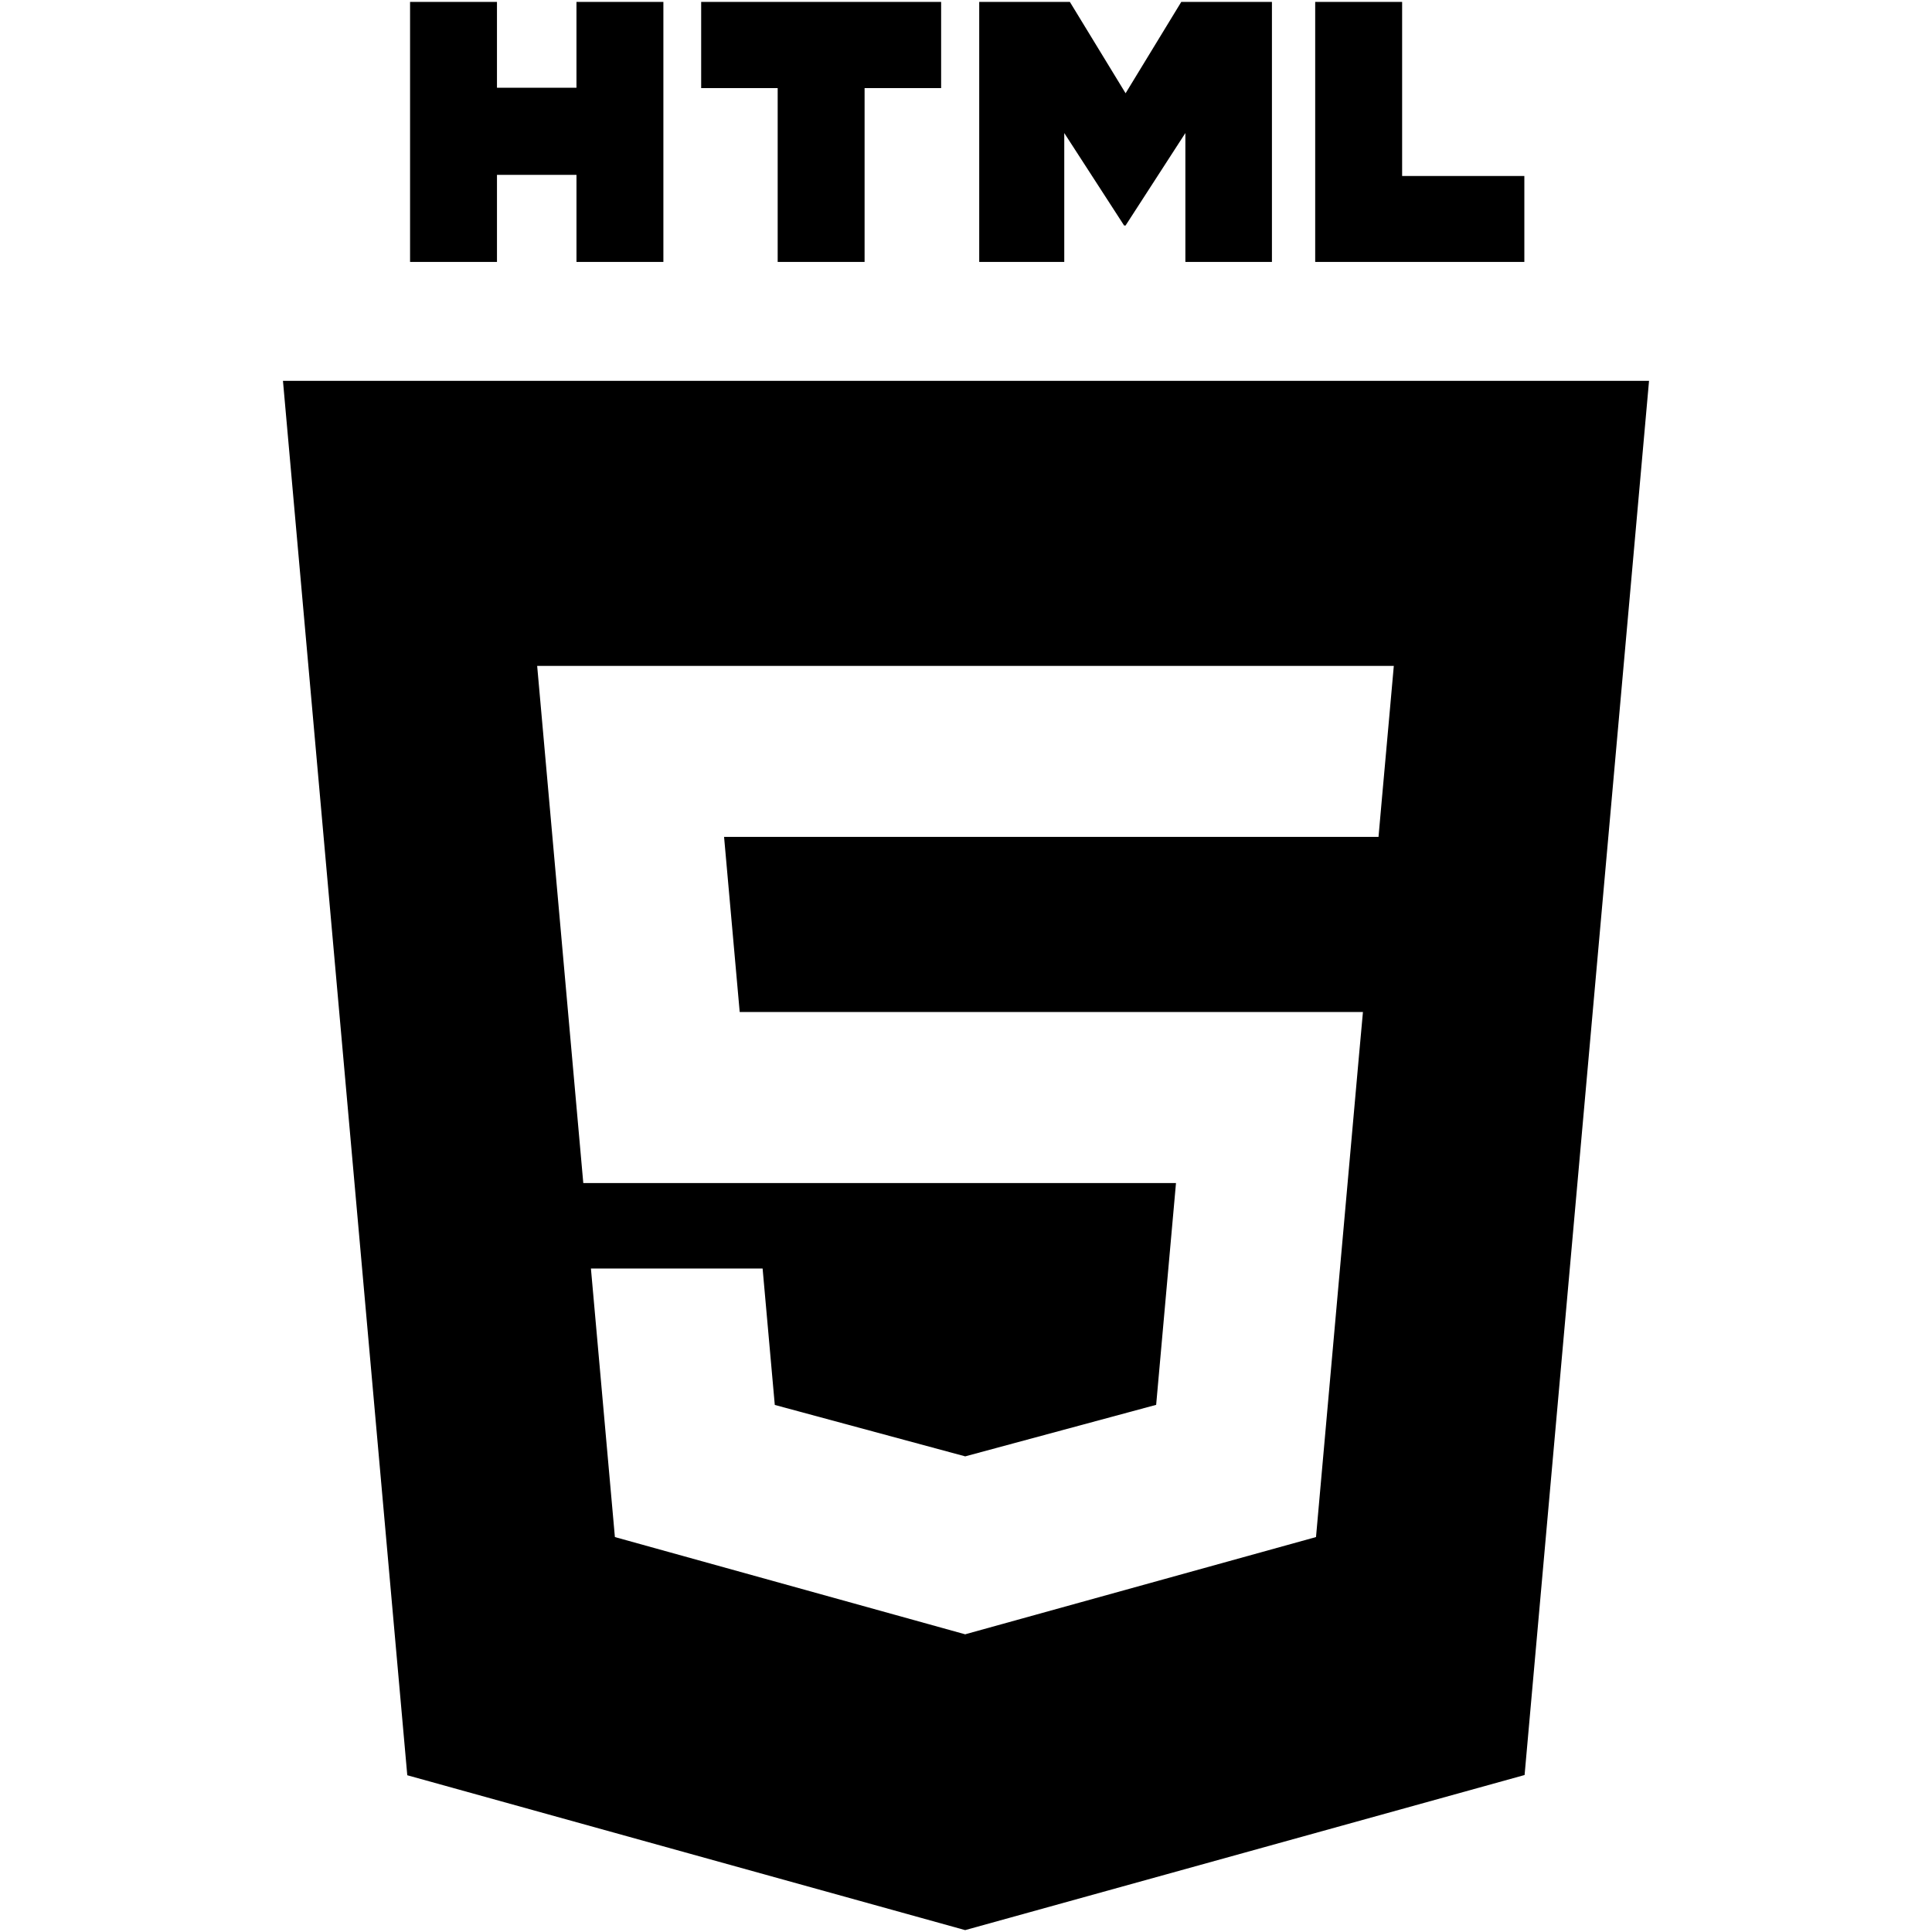
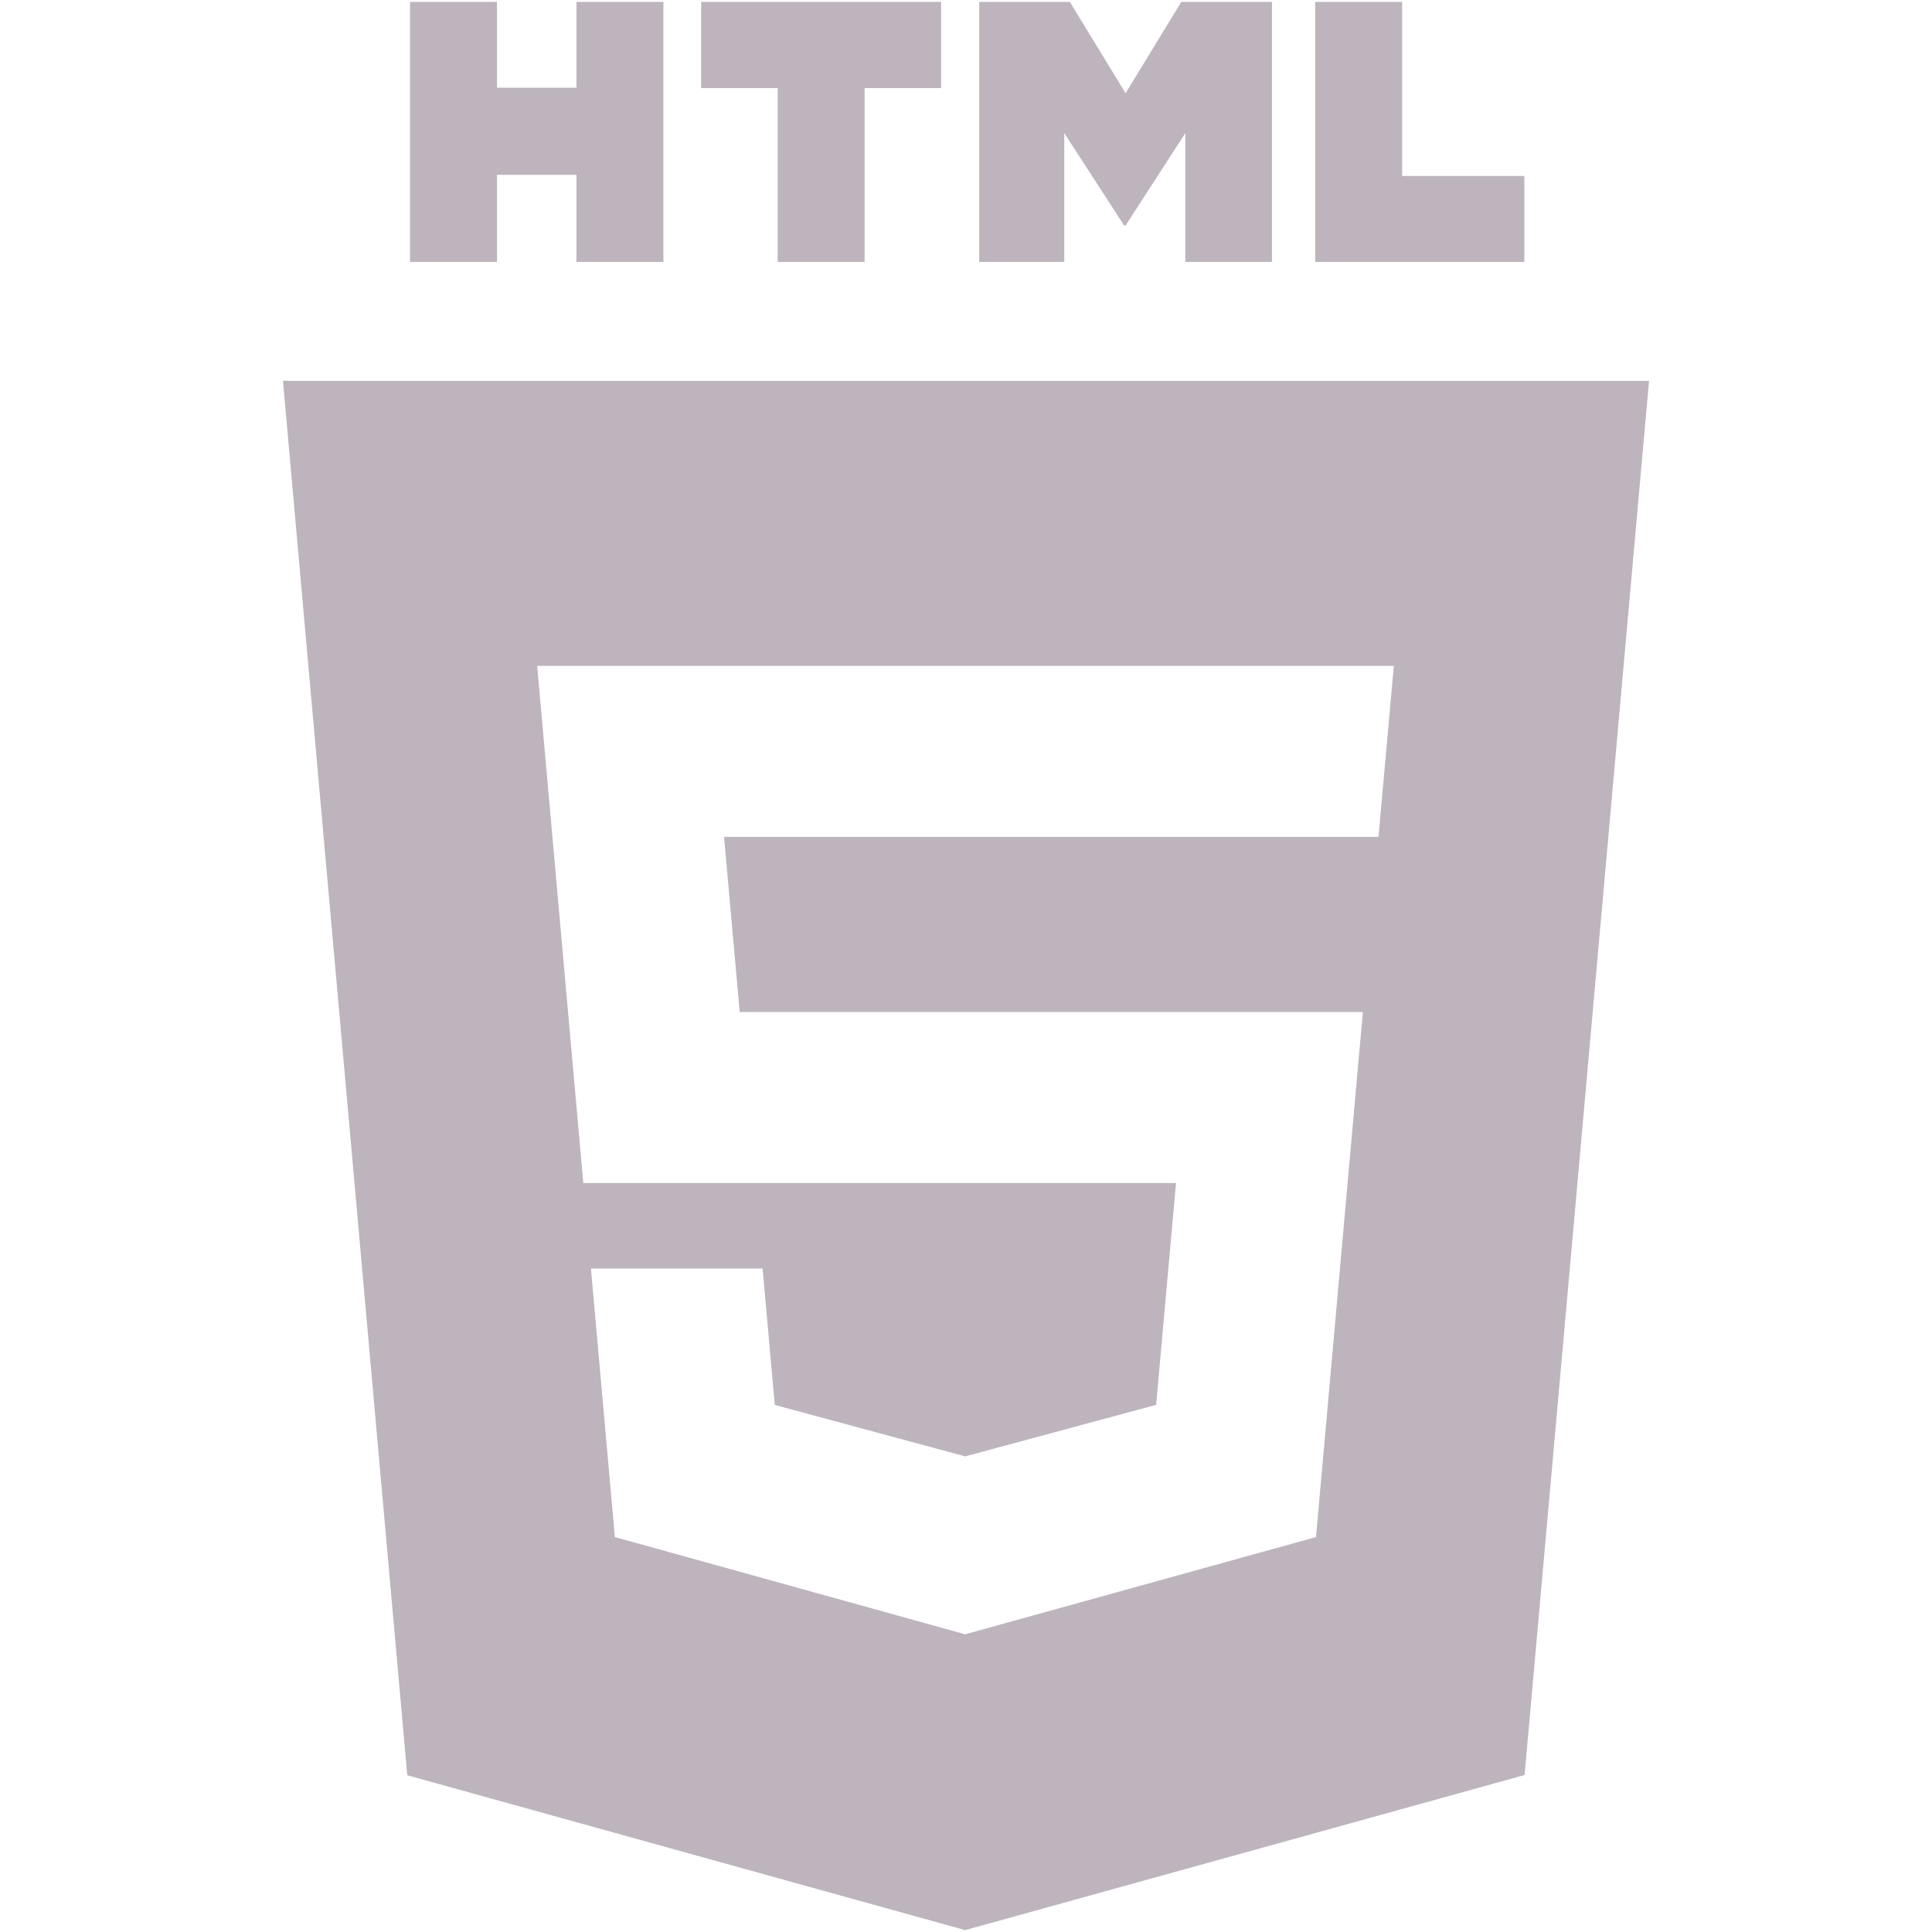
- <svg xmlns="http://www.w3.org/2000/svg" fill="#000000" version="1.1" width="800px" height="800px" viewBox="0 0 512 512" enable-background="new 0 0 512 512" xml:space="preserve">
+ <svg xmlns="http://www.w3.org/2000/svg" fill="#bdb4bd" version="1.1" width="800px" height="800px" viewBox="0 0 512 512" enable-background="new 0 0 512 512" xml:space="preserve">
  <g id="c133de6af664cd4f011a55de6b000d0b">
    <path display="inline" d="M108.669,0.501h23.032v22.756h21.069V0.501h23.034V69.41h-23.032V46.334h-21.069V69.41h-23.032V0.501   H108.669z M206.091,23.353h-20.275V0.501h63.594v22.852h-20.285V69.41h-23.032V23.353H206.091z M259.502,0.501h24.02l14.771,24.213   l14.759-24.213h24.023V69.41h-22.938V35.256l-15.845,24.5h-0.395l-15.856-24.5V69.41h-22.539V0.501z M348.54,0.501h23.038v46.133   h32.391V69.41H348.54V0.501z M74.987,100.926l32.946,369.533l147.844,41.04L404.031,470.4l32.981-369.475H74.987z M368.289,188.62   l-2.063,22.977l-0.906,10.188h-0.149H256h-0.158h-63.956l4.142,46.407h59.814H256h92.98h12.214l-1.106,12.172l-10.65,119.32   l-0.682,7.652L256,433.045v0.008l-0.208,0.059l-92.839-25.774l-6.351-71.161h20.97h24.527l3.227,36.146l50.474,13.632l0.042-0.013   v-0.004l50.551-13.64l5.257-58.781H256h-0.158H154.578L143.439,188.62l-1.085-12.157h113.488H256h113.374L368.289,188.62z">

</path>
  </g>
</svg>
